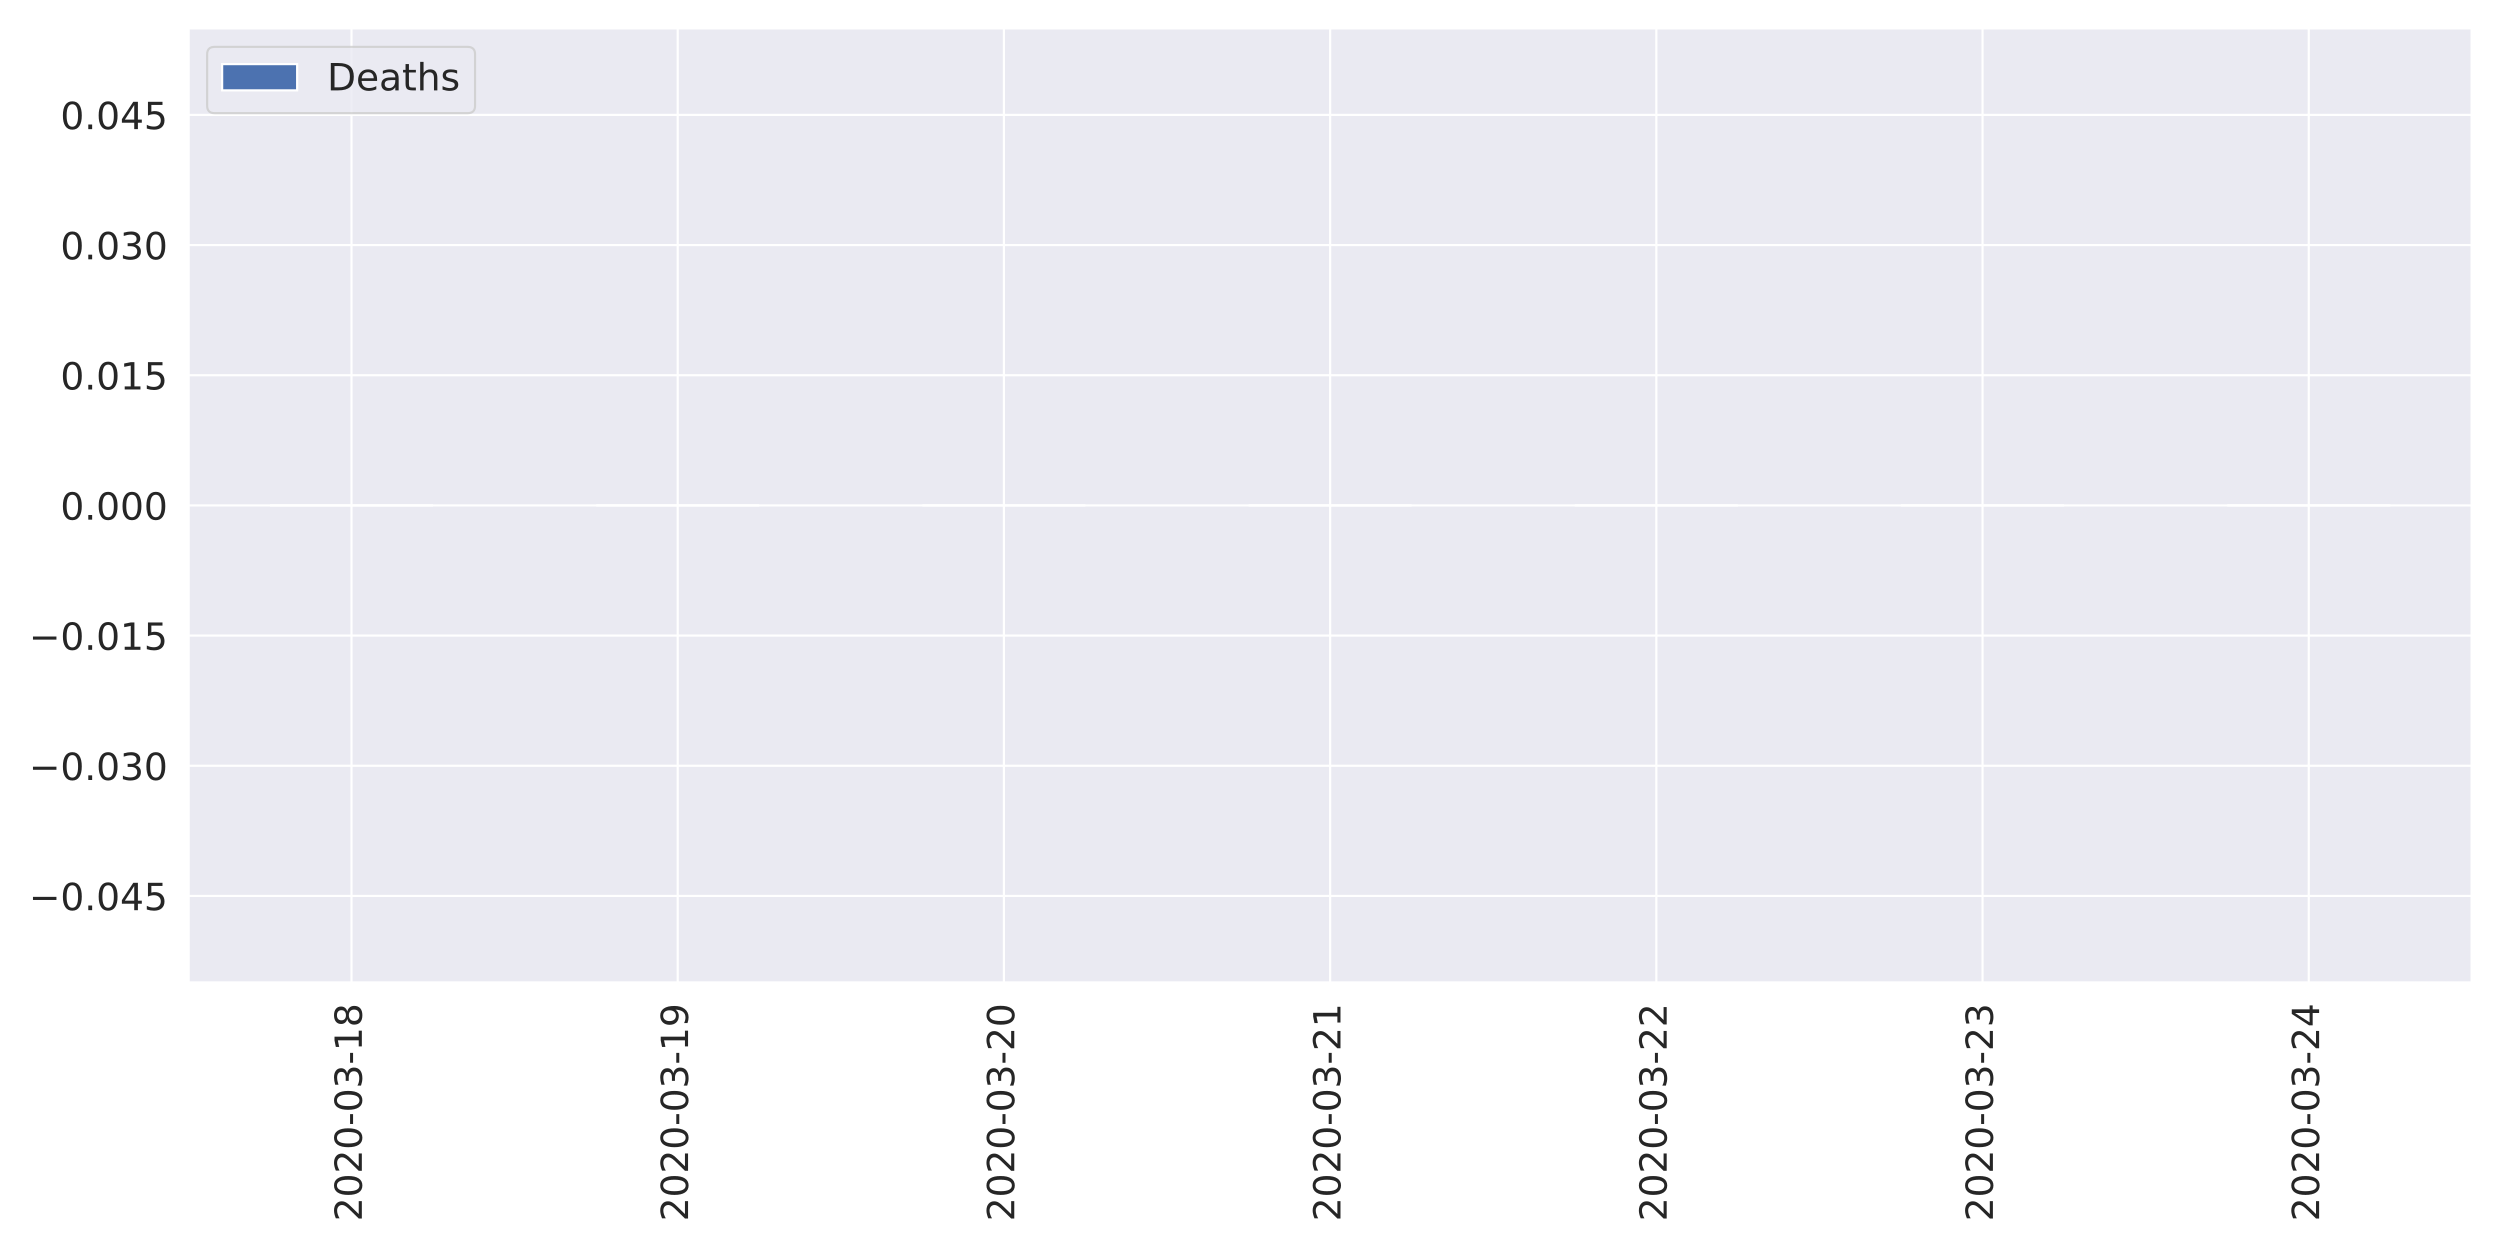
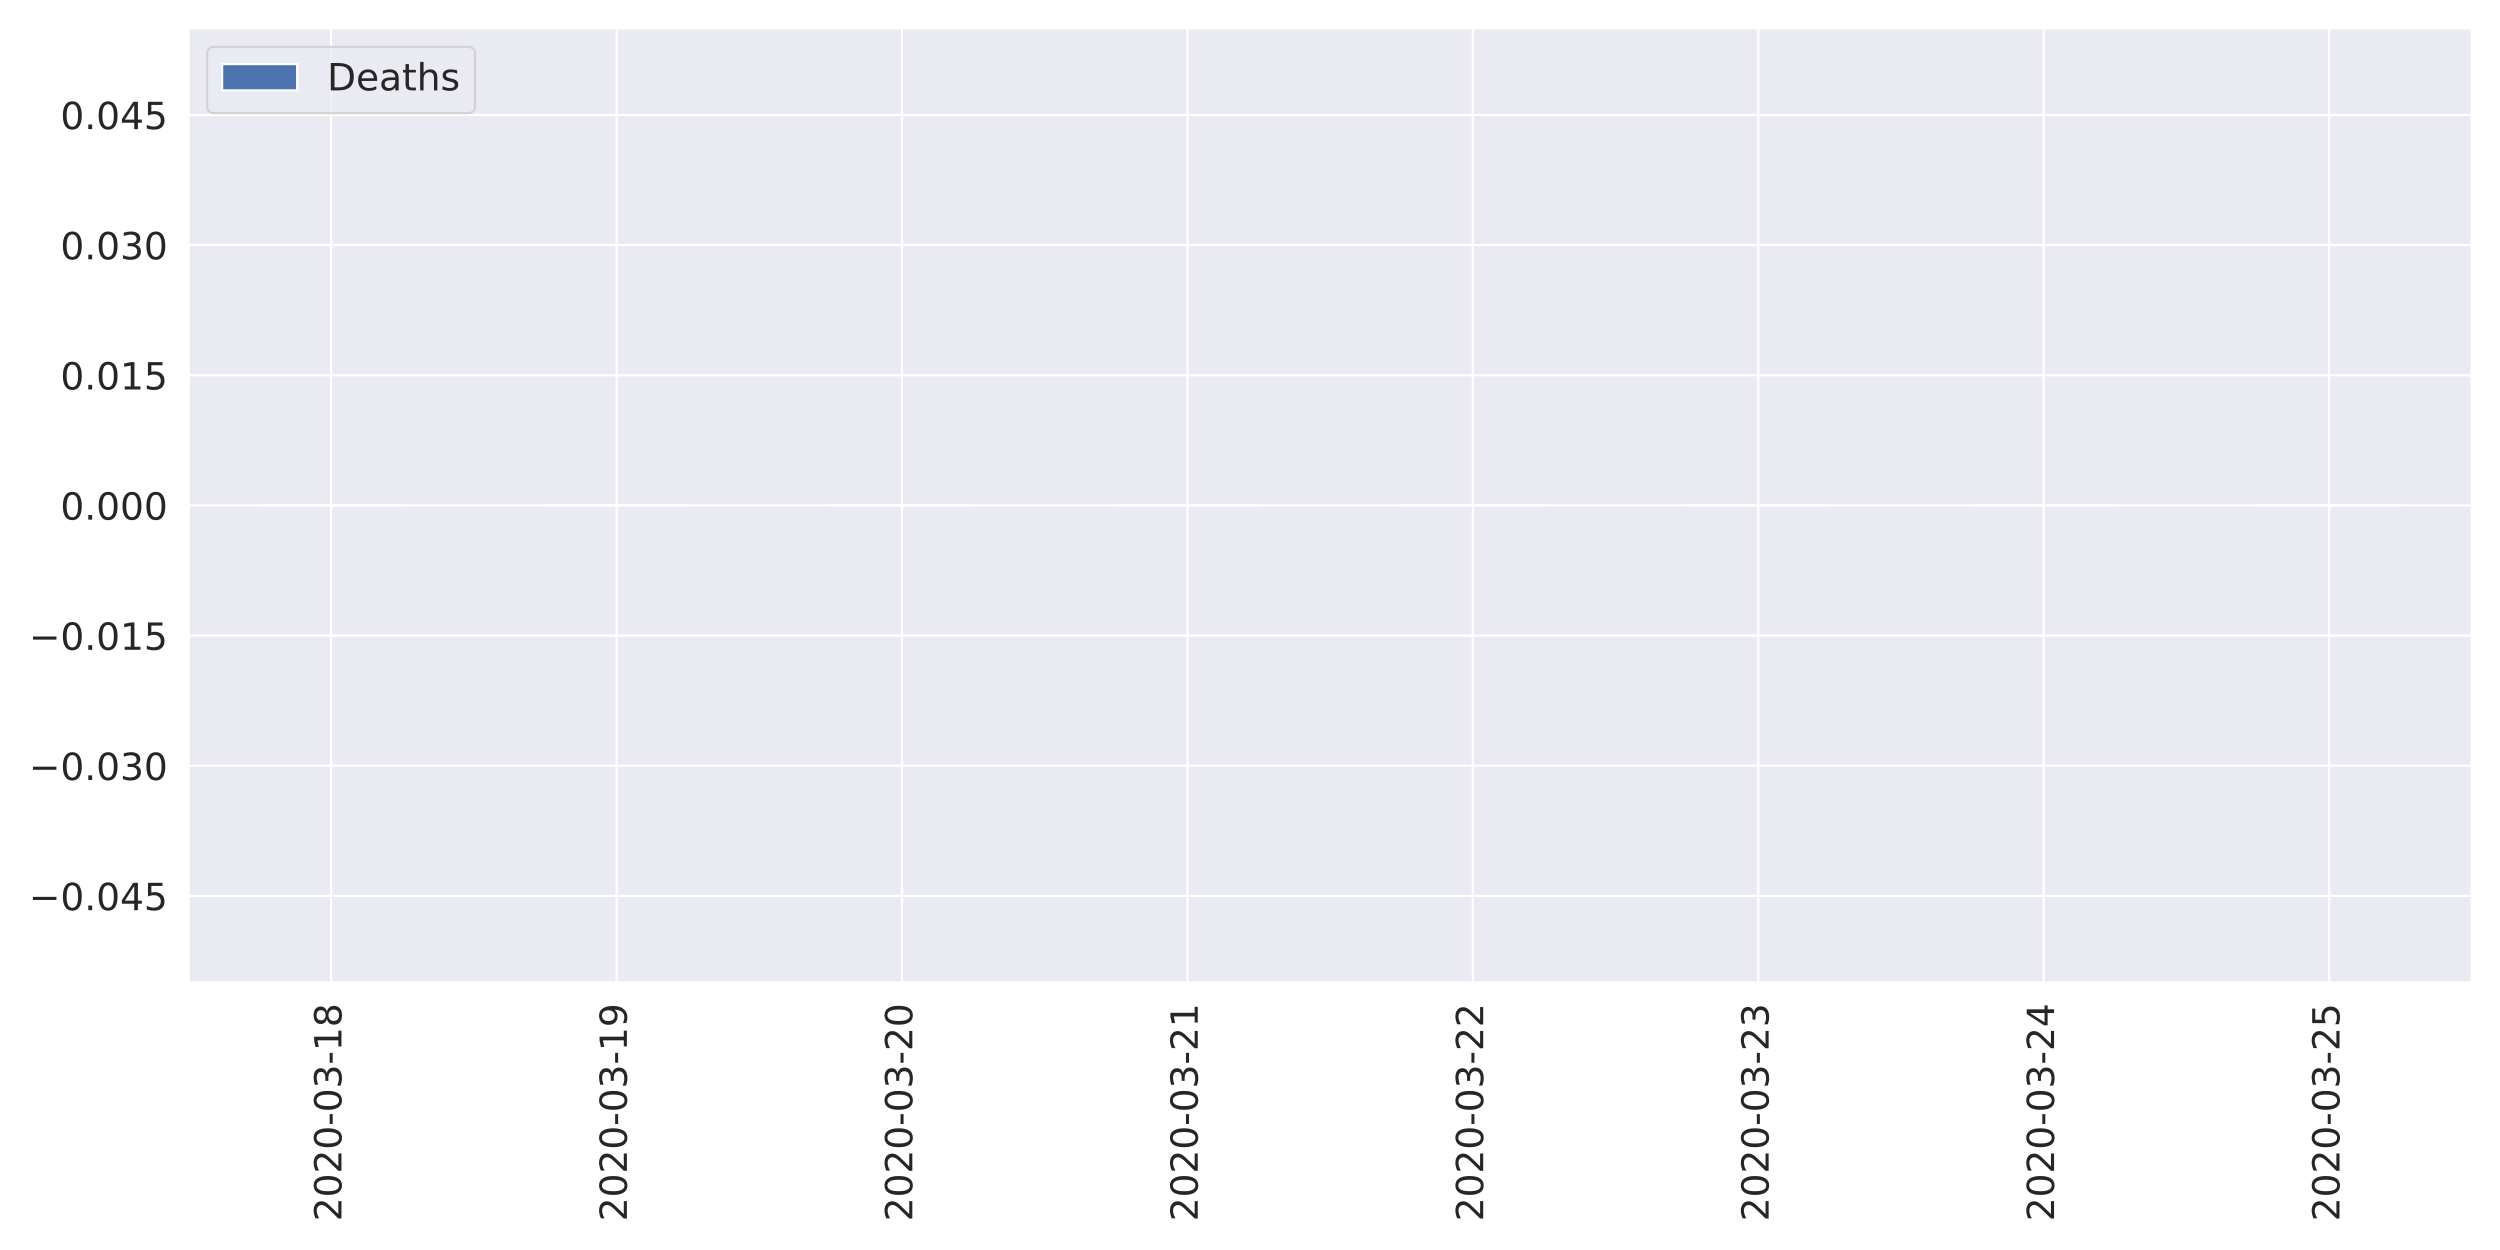
<svg xmlns="http://www.w3.org/2000/svg" xmlns:xlink="http://www.w3.org/1999/xlink" height="576pt" version="1.1" viewBox="0 0 1152 576" width="1152pt">
  <defs>
    <style type="text/css">
*{stroke-linecap:butt;stroke-linejoin:round;}
  </style>
  </defs>
  <g id="figure_1">
    <g id="patch_1">
      <path d="M 0 576  L 1152 576  L 1152 0  L 0 0  z " style="fill:#ffffff;" />
    </g>
    <g id="axes_1">
      <g id="patch_2">
        <path d="M 86.81 452.83  L 1139.04 452.83  L 1139.04 12.96  L 86.81 12.96  z " style="fill:#eaeaf2;" />
      </g>
      <g id="matplotlib.axis_1">
        <g id="xtick_1">
          <g id="line2d_1">
-             <path clip-path="url(#p9b937ec257)" d="M 161.969 452.83  L 161.969 12.96  " style="fill:none;stroke:#ffffff;stroke-linecap:round;" />
+             <path clip-path="url(#p9b937ec257)" d="M 152.574 452.83  L 152.574 12.96  " style="fill:none;stroke:#ffffff;stroke-linecap:round;" />
          </g>
          <g id="text_1">
            <defs>
              <path d="M 19.188 8.297  L 53.609 8.297  L 53.609 0  L 7.328 0  L 7.328 8.297  Q 12.938 14.109 22.625 23.891  Q 32.328 33.688 34.812 36.531  Q 39.547 41.844 41.422 45.531  Q 43.312 49.219 43.312 52.781  Q 43.312 58.594 39.234 62.25  Q 35.156 65.922 28.609 65.922  Q 23.969 65.922 18.812 64.312  Q 13.672 62.703 7.812 59.422  L 7.812 69.391  Q 13.766 71.781 18.938 73  Q 24.125 74.219 28.422 74.219  Q 39.75 74.219 46.484 68.547  Q 53.219 62.891 53.219 53.422  Q 53.219 48.922 51.531 44.891  Q 49.859 40.875 45.406 35.406  Q 44.188 33.984 37.641 27.219  Q 31.109 20.453 19.188 8.297  z " id="DejaVuSans-50" />
              <path d="M 31.781 66.406  Q 24.172 66.406 20.328 58.906  Q 16.5 51.422 16.5 36.375  Q 16.5 21.391 20.328 13.891  Q 24.172 6.391 31.781 6.391  Q 39.453 6.391 43.281 13.891  Q 47.125 21.391 47.125 36.375  Q 47.125 51.422 43.281 58.906  Q 39.453 66.406 31.781 66.406  z M 31.781 74.219  Q 44.047 74.219 50.516 64.516  Q 56.984 54.828 56.984 36.375  Q 56.984 17.969 50.516 8.266  Q 44.047 -1.422 31.781 -1.422  Q 19.531 -1.422 13.062 8.266  Q 6.594 17.969 6.594 36.375  Q 6.594 54.828 13.062 64.516  Q 19.531 74.219 31.781 74.219  z " id="DejaVuSans-48" />
              <path d="M 4.891 31.391  L 31.203 31.391  L 31.203 23.391  L 4.891 23.391  z " id="DejaVuSans-45" />
              <path d="M 40.578 39.312  Q 47.656 37.797 51.625 33  Q 55.609 28.219 55.609 21.188  Q 55.609 10.406 48.188 4.484  Q 40.766 -1.422 27.094 -1.422  Q 22.516 -1.422 17.656 -0.516  Q 12.797 0.391 7.625 2.203  L 7.625 11.719  Q 11.719 9.328 16.594 8.109  Q 21.484 6.891 26.812 6.891  Q 36.078 6.891 40.938 10.547  Q 45.797 14.203 45.797 21.188  Q 45.797 27.641 41.281 31.266  Q 36.766 34.906 28.719 34.906  L 20.219 34.906  L 20.219 43.016  L 29.109 43.016  Q 36.375 43.016 40.234 45.922  Q 44.094 48.828 44.094 54.297  Q 44.094 59.906 40.109 62.906  Q 36.141 65.922 28.719 65.922  Q 24.656 65.922 20.016 65.031  Q 15.375 64.156 9.812 62.312  L 9.812 71.094  Q 15.438 72.656 20.344 73.438  Q 25.25 74.219 29.594 74.219  Q 40.828 74.219 47.359 69.109  Q 53.906 64.016 53.906 55.328  Q 53.906 49.266 50.438 45.094  Q 46.969 40.922 40.578 39.312  z " id="DejaVuSans-51" />
              <path d="M 12.406 8.297  L 28.516 8.297  L 28.516 63.922  L 10.984 60.406  L 10.984 69.391  L 28.422 72.906  L 38.281 72.906  L 38.281 8.297  L 54.391 8.297  L 54.391 0  L 12.406 0  z " id="DejaVuSans-49" />
              <path d="M 31.781 34.625  Q 24.75 34.625 20.719 30.859  Q 16.703 27.094 16.703 20.516  Q 16.703 13.922 20.719 10.156  Q 24.75 6.391 31.781 6.391  Q 38.812 6.391 42.859 10.172  Q 46.922 13.969 46.922 20.516  Q 46.922 27.094 42.891 30.859  Q 38.875 34.625 31.781 34.625  z M 21.922 38.812  Q 15.578 40.375 12.031 44.719  Q 8.5 49.078 8.5 55.328  Q 8.5 64.062 14.719 69.141  Q 20.953 74.219 31.781 74.219  Q 42.672 74.219 48.875 69.141  Q 55.078 64.062 55.078 55.328  Q 55.078 49.078 51.531 44.719  Q 48 40.375 41.703 38.812  Q 48.828 37.156 52.797 32.312  Q 56.781 27.484 56.781 20.516  Q 56.781 9.906 50.312 4.234  Q 43.844 -1.422 31.781 -1.422  Q 19.734 -1.422 13.25 4.234  Q 6.781 9.906 6.781 20.516  Q 6.781 27.484 10.781 32.312  Q 14.797 37.156 21.922 38.812  z M 18.312 54.391  Q 18.312 48.734 21.844 45.562  Q 25.391 42.391 31.781 42.391  Q 38.141 42.391 41.719 45.562  Q 45.312 48.734 45.312 54.391  Q 45.312 60.062 41.719 63.234  Q 38.141 66.406 31.781 66.406  Q 25.391 66.406 21.844 63.234  Q 18.312 60.062 18.312 54.391  z " id="DejaVuSans-56" />
            </defs>
-             <g style="fill:#262626;" transform="translate(166.7375 562.7538)rotate(-90)scale(0.1728 -0.1728)">
+             <g style="fill:#262626;" transform="translate(157.3426 562.7538)rotate(-90)scale(0.1728 -0.1728)">
              <use xlink:href="#DejaVuSans-50" />
              <use x="63.623" xlink:href="#DejaVuSans-48" />
              <use x="127.246" xlink:href="#DejaVuSans-50" />
              <use x="190.869" xlink:href="#DejaVuSans-48" />
              <use x="254.492" xlink:href="#DejaVuSans-45" />
              <use x="290.576" xlink:href="#DejaVuSans-48" />
              <use x="354.199" xlink:href="#DejaVuSans-51" />
              <use x="417.822" xlink:href="#DejaVuSans-45" />
              <use x="453.906" xlink:href="#DejaVuSans-49" />
              <use x="517.529" xlink:href="#DejaVuSans-56" />
            </g>
          </g>
        </g>
        <g id="xtick_2">
          <g id="line2d_2">
-             <path clip-path="url(#p9b937ec257)" d="M 312.288 452.83  L 312.288 12.96  " style="fill:none;stroke:#ffffff;stroke-linecap:round;" />
+             <path clip-path="url(#p9b937ec257)" d="M 284.103 452.83  L 284.103 12.96  " style="fill:none;stroke:#ffffff;stroke-linecap:round;" />
          </g>
          <g id="text_2">
            <defs>
              <path d="M 10.984 1.516  L 10.984 10.5  Q 14.703 8.734 18.5 7.812  Q 22.312 6.891 25.984 6.891  Q 35.75 6.891 40.891 13.453  Q 46.047 20.016 46.781 33.406  Q 43.953 29.203 39.594 26.953  Q 35.25 24.703 29.984 24.703  Q 19.047 24.703 12.672 31.312  Q 6.297 37.938 6.297 49.422  Q 6.297 60.641 12.938 67.422  Q 19.578 74.219 30.609 74.219  Q 43.266 74.219 49.922 64.516  Q 56.594 54.828 56.594 36.375  Q 56.594 19.141 48.406 8.859  Q 40.234 -1.422 26.422 -1.422  Q 22.703 -1.422 18.891 -0.688  Q 15.094 0.047 10.984 1.516  z M 30.609 32.422  Q 37.25 32.422 41.125 36.953  Q 45.016 41.5 45.016 49.422  Q 45.016 57.281 41.125 61.844  Q 37.25 66.406 30.609 66.406  Q 23.969 66.406 20.094 61.844  Q 16.219 57.281 16.219 49.422  Q 16.219 41.5 20.094 36.953  Q 23.969 32.422 30.609 32.422  z " id="DejaVuSans-57" />
            </defs>
-             <g style="fill:#262626;" transform="translate(317.0561 562.7538)rotate(-90)scale(0.1728 -0.1728)">
+             <g style="fill:#262626;" transform="translate(288.8713 562.7538)rotate(-90)scale(0.1728 -0.1728)">
              <use xlink:href="#DejaVuSans-50" />
              <use x="63.623" xlink:href="#DejaVuSans-48" />
              <use x="127.246" xlink:href="#DejaVuSans-50" />
              <use x="190.869" xlink:href="#DejaVuSans-48" />
              <use x="254.492" xlink:href="#DejaVuSans-45" />
              <use x="290.576" xlink:href="#DejaVuSans-48" />
              <use x="354.199" xlink:href="#DejaVuSans-51" />
              <use x="417.822" xlink:href="#DejaVuSans-45" />
              <use x="453.906" xlink:href="#DejaVuSans-49" />
              <use x="517.529" xlink:href="#DejaVuSans-57" />
            </g>
          </g>
        </g>
        <g id="xtick_3">
          <g id="line2d_3">
-             <path clip-path="url(#p9b937ec257)" d="M 462.606 452.83  L 462.606 12.96  " style="fill:none;stroke:#ffffff;stroke-linecap:round;" />
+             <path clip-path="url(#p9b937ec257)" d="M 415.632 452.83  L 415.632 12.96  " style="fill:none;stroke:#ffffff;stroke-linecap:round;" />
          </g>
          <g id="text_3">
-             <g style="fill:#262626;" transform="translate(467.3746 562.7538)rotate(-90)scale(0.1728 -0.1728)">
+             <g style="fill:#262626;" transform="translate(420.4001 562.7538)rotate(-90)scale(0.1728 -0.1728)">
              <use xlink:href="#DejaVuSans-50" />
              <use x="63.623" xlink:href="#DejaVuSans-48" />
              <use x="127.246" xlink:href="#DejaVuSans-50" />
              <use x="190.869" xlink:href="#DejaVuSans-48" />
              <use x="254.492" xlink:href="#DejaVuSans-45" />
              <use x="290.576" xlink:href="#DejaVuSans-48" />
              <use x="354.199" xlink:href="#DejaVuSans-51" />
              <use x="417.822" xlink:href="#DejaVuSans-45" />
              <use x="453.906" xlink:href="#DejaVuSans-50" />
              <use x="517.529" xlink:href="#DejaVuSans-48" />
            </g>
          </g>
        </g>
        <g id="xtick_4">
          <g id="line2d_4">
-             <path clip-path="url(#p9b937ec257)" d="M 612.925 452.83  L 612.925 12.96  " style="fill:none;stroke:#ffffff;stroke-linecap:round;" />
+             <path clip-path="url(#p9b937ec257)" d="M 547.161 452.83  L 547.161 12.96  " style="fill:none;stroke:#ffffff;stroke-linecap:round;" />
          </g>
          <g id="text_4">
-             <g style="fill:#262626;" transform="translate(617.6932 562.7538)rotate(-90)scale(0.1728 -0.1728)">
+             <g style="fill:#262626;" transform="translate(551.9288 562.7538)rotate(-90)scale(0.1728 -0.1728)">
              <use xlink:href="#DejaVuSans-50" />
              <use x="63.623" xlink:href="#DejaVuSans-48" />
              <use x="127.246" xlink:href="#DejaVuSans-50" />
              <use x="190.869" xlink:href="#DejaVuSans-48" />
              <use x="254.492" xlink:href="#DejaVuSans-45" />
              <use x="290.576" xlink:href="#DejaVuSans-48" />
              <use x="354.199" xlink:href="#DejaVuSans-51" />
              <use x="417.822" xlink:href="#DejaVuSans-45" />
              <use x="453.906" xlink:href="#DejaVuSans-50" />
              <use x="517.529" xlink:href="#DejaVuSans-49" />
            </g>
          </g>
        </g>
        <g id="xtick_5">
          <g id="line2d_5">
-             <path clip-path="url(#p9b937ec257)" d="M 763.244 452.83  L 763.244 12.96  " style="fill:none;stroke:#ffffff;stroke-linecap:round;" />
+             <path clip-path="url(#p9b937ec257)" d="M 678.689 452.83  L 678.689 12.96  " style="fill:none;stroke:#ffffff;stroke-linecap:round;" />
          </g>
          <g id="text_5">
-             <g style="fill:#262626;" transform="translate(768.0118 562.7538)rotate(-90)scale(0.1728 -0.1728)">
+             <g style="fill:#262626;" transform="translate(683.4576 562.7538)rotate(-90)scale(0.1728 -0.1728)">
              <use xlink:href="#DejaVuSans-50" />
              <use x="63.623" xlink:href="#DejaVuSans-48" />
              <use x="127.246" xlink:href="#DejaVuSans-50" />
              <use x="190.869" xlink:href="#DejaVuSans-48" />
              <use x="254.492" xlink:href="#DejaVuSans-45" />
              <use x="290.576" xlink:href="#DejaVuSans-48" />
              <use x="354.199" xlink:href="#DejaVuSans-51" />
              <use x="417.822" xlink:href="#DejaVuSans-45" />
              <use x="453.906" xlink:href="#DejaVuSans-50" />
              <use x="517.529" xlink:href="#DejaVuSans-50" />
            </g>
          </g>
        </g>
        <g id="xtick_6">
          <g id="line2d_6">
-             <path clip-path="url(#p9b937ec257)" d="M 913.562 452.83  L 913.562 12.96  " style="fill:none;stroke:#ffffff;stroke-linecap:round;" />
+             <path clip-path="url(#p9b937ec257)" d="M 810.218 452.83  L 810.218 12.96  " style="fill:none;stroke:#ffffff;stroke-linecap:round;" />
          </g>
          <g id="text_6">
-             <g style="fill:#262626;" transform="translate(918.3303 562.7538)rotate(-90)scale(0.1728 -0.1728)">
+             <g style="fill:#262626;" transform="translate(814.9863 562.7538)rotate(-90)scale(0.1728 -0.1728)">
              <use xlink:href="#DejaVuSans-50" />
              <use x="63.623" xlink:href="#DejaVuSans-48" />
              <use x="127.246" xlink:href="#DejaVuSans-50" />
              <use x="190.869" xlink:href="#DejaVuSans-48" />
              <use x="254.492" xlink:href="#DejaVuSans-45" />
              <use x="290.576" xlink:href="#DejaVuSans-48" />
              <use x="354.199" xlink:href="#DejaVuSans-51" />
              <use x="417.822" xlink:href="#DejaVuSans-45" />
              <use x="453.906" xlink:href="#DejaVuSans-50" />
              <use x="517.529" xlink:href="#DejaVuSans-51" />
            </g>
          </g>
        </g>
        <g id="xtick_7">
          <g id="line2d_7">
-             <path clip-path="url(#p9b937ec257)" d="M 1063.881 452.83  L 1063.881 12.96  " style="fill:none;stroke:#ffffff;stroke-linecap:round;" />
+             <path clip-path="url(#p9b937ec257)" d="M 941.747 452.83  L 941.747 12.96  " style="fill:none;stroke:#ffffff;stroke-linecap:round;" />
          </g>
          <g id="text_7">
            <defs>
              <path d="M 37.797 64.312  L 12.891 25.391  L 37.797 25.391  z M 35.203 72.906  L 47.609 72.906  L 47.609 25.391  L 58.016 25.391  L 58.016 17.188  L 47.609 17.188  L 47.609 0  L 37.797 0  L 37.797 17.188  L 4.891 17.188  L 4.891 26.703  z " id="DejaVuSans-52" />
            </defs>
-             <g style="fill:#262626;" transform="translate(1068.649 562.7538)rotate(-90)scale(0.1728 -0.1728)">
+             <g style="fill:#262626;" transform="translate(946.5151 562.7538)rotate(-90)scale(0.1728 -0.1728)">
              <use xlink:href="#DejaVuSans-50" />
              <use x="63.623" xlink:href="#DejaVuSans-48" />
              <use x="127.246" xlink:href="#DejaVuSans-50" />
              <use x="190.869" xlink:href="#DejaVuSans-48" />
              <use x="254.492" xlink:href="#DejaVuSans-45" />
              <use x="290.576" xlink:href="#DejaVuSans-48" />
              <use x="354.199" xlink:href="#DejaVuSans-51" />
              <use x="417.822" xlink:href="#DejaVuSans-45" />
              <use x="453.906" xlink:href="#DejaVuSans-50" />
              <use x="517.529" xlink:href="#DejaVuSans-52" />
+             </g>
+           </g>
+         </g>
+         <g id="xtick_8">
+           <g id="line2d_8">
+             <path clip-path="url(#p9b937ec257)" d="M 1073.276 452.83  L 1073.276 12.96  " style="fill:none;stroke:#ffffff;stroke-linecap:round;" />
+           </g>
+           <g id="text_8">
+             <defs>
+               <path d="M 10.797 72.906  L 49.516 72.906  L 49.516 64.594  L 19.828 64.594  L 19.828 46.734  Q 21.969 47.469 24.109 47.828  Q 26.266 48.188 28.422 48.188  Q 40.625 48.188 47.75 41.5  Q 54.891 34.812 54.891 23.391  Q 54.891 11.625 47.562 5.094  Q 40.234 -1.422 26.906 -1.422  Q 22.312 -1.422 17.547 -0.641  Q 12.797 0.141 7.719 1.703  L 7.719 11.625  Q 12.109 9.234 16.797 8.062  Q 21.484 6.891 26.703 6.891  Q 35.156 6.891 40.078 11.328  Q 45.016 15.766 45.016 23.391  Q 45.016 31 40.078 35.438  Q 35.156 39.891 26.703 39.891  Q 22.75 39.891 18.812 39.016  Q 14.891 38.141 10.797 36.281  z " id="DejaVuSans-53" />
+             </defs>
+             <g style="fill:#262626;" transform="translate(1078.044 562.7538)rotate(-90)scale(0.1728 -0.1728)">
+               <use xlink:href="#DejaVuSans-50" />
+               <use x="63.623" xlink:href="#DejaVuSans-48" />
+               <use x="127.246" xlink:href="#DejaVuSans-50" />
+               <use x="190.869" xlink:href="#DejaVuSans-48" />
+               <use x="254.492" xlink:href="#DejaVuSans-45" />
+               <use x="290.576" xlink:href="#DejaVuSans-48" />
+               <use x="354.199" xlink:href="#DejaVuSans-51" />
+               <use x="417.822" xlink:href="#DejaVuSans-45" />
+               <use x="453.906" xlink:href="#DejaVuSans-50" />
+               <use x="517.529" xlink:href="#DejaVuSans-53" />
            </g>
          </g>
        </g>
      </g>
      <g id="matplotlib.axis_2">
        <g id="ytick_1">
-           <g id="line2d_8">
+           <g id="line2d_9">
            <path clip-path="url(#p9b937ec257)" d="M 86.81 412.842  L 1139.04 412.842  " style="fill:none;stroke:#ffffff;stroke-linecap:round;" />
          </g>
-           <g id="text_8">
+           <g id="text_9">
            <defs>
              <path d="M 10.594 35.5  L 73.188 35.5  L 73.188 27.203  L 10.594 27.203  z " id="DejaVuSans-8722" />
              <path d="M 10.688 12.406  L 21 12.406  L 21 0  L 10.688 0  z " id="DejaVuSans-46" />
-               <path d="M 10.797 72.906  L 49.516 72.906  L 49.516 64.594  L 19.828 64.594  L 19.828 46.734  Q 21.969 47.469 24.109 47.828  Q 26.266 48.188 28.422 48.188  Q 40.625 48.188 47.75 41.5  Q 54.891 34.812 54.891 23.391  Q 54.891 11.625 47.562 5.094  Q 40.234 -1.422 26.906 -1.422  Q 22.312 -1.422 17.547 -0.641  Q 12.797 0.141 7.719 1.703  L 7.719 11.625  Q 12.109 9.234 16.797 8.062  Q 21.484 6.891 26.703 6.891  Q 35.156 6.891 40.078 11.328  Q 45.016 15.766 45.016 23.391  Q 45.016 31 40.078 35.438  Q 35.156 39.891 26.703 39.891  Q 22.75 39.891 18.812 39.016  Q 14.891 38.141 10.797 36.281  z " id="DejaVuSans-53" />
            </defs>
            <g style="fill:#262626;" transform="translate(13.3605 419.4069)scale(0.1728 -0.1728)">
              <use xlink:href="#DejaVuSans-8722" />
              <use x="83.789" xlink:href="#DejaVuSans-48" />
              <use x="147.412" xlink:href="#DejaVuSans-46" />
              <use x="179.199" xlink:href="#DejaVuSans-48" />
              <use x="242.822" xlink:href="#DejaVuSans-52" />
              <use x="306.445" xlink:href="#DejaVuSans-53" />
            </g>
          </g>
        </g>
        <g id="ytick_2">
-           <g id="line2d_9">
+           <g id="line2d_10">
            <path clip-path="url(#p9b937ec257)" d="M 86.81 352.86  L 1139.04 352.86  " style="fill:none;stroke:#ffffff;stroke-linecap:round;" />
          </g>
-           <g id="text_9">
+           <g id="text_10">
            <g style="fill:#262626;" transform="translate(13.3605 359.4246)scale(0.1728 -0.1728)">
              <use xlink:href="#DejaVuSans-8722" />
              <use x="83.789" xlink:href="#DejaVuSans-48" />
              <use x="147.412" xlink:href="#DejaVuSans-46" />
              <use x="179.199" xlink:href="#DejaVuSans-48" />
              <use x="242.822" xlink:href="#DejaVuSans-51" />
              <use x="306.445" xlink:href="#DejaVuSans-48" />
            </g>
          </g>
        </g>
        <g id="ytick_3">
-           <g id="line2d_10">
+           <g id="line2d_11">
            <path clip-path="url(#p9b937ec257)" d="M 86.81 292.877  L 1139.04 292.877  " style="fill:none;stroke:#ffffff;stroke-linecap:round;" />
          </g>
-           <g id="text_10">
+           <g id="text_11">
            <g style="fill:#262626;" transform="translate(13.3605 299.4423)scale(0.1728 -0.1728)">
              <use xlink:href="#DejaVuSans-8722" />
              <use x="83.789" xlink:href="#DejaVuSans-48" />
              <use x="147.412" xlink:href="#DejaVuSans-46" />
              <use x="179.199" xlink:href="#DejaVuSans-48" />
              <use x="242.822" xlink:href="#DejaVuSans-49" />
              <use x="306.445" xlink:href="#DejaVuSans-53" />
            </g>
          </g>
        </g>
        <g id="ytick_4">
-           <g id="line2d_11">
+           <g id="line2d_12">
            <path clip-path="url(#p9b937ec257)" d="M 86.81 232.895  L 1139.04 232.895  " style="fill:none;stroke:#ffffff;stroke-linecap:round;" />
          </g>
-           <g id="text_11">
+           <g id="text_12">
            <g style="fill:#262626;" transform="translate(27.8406 239.46)scale(0.1728 -0.1728)">
              <use xlink:href="#DejaVuSans-48" />
              <use x="63.623" xlink:href="#DejaVuSans-46" />
              <use x="95.41" xlink:href="#DejaVuSans-48" />
              <use x="159.033" xlink:href="#DejaVuSans-48" />
              <use x="222.656" xlink:href="#DejaVuSans-48" />
            </g>
          </g>
        </g>
        <g id="ytick_5">
-           <g id="line2d_12">
+           <g id="line2d_13">
            <path clip-path="url(#p9b937ec257)" d="M 86.81 172.913  L 1139.04 172.913  " style="fill:none;stroke:#ffffff;stroke-linecap:round;" />
          </g>
-           <g id="text_12">
+           <g id="text_13">
            <g style="fill:#262626;" transform="translate(27.8406 179.4778)scale(0.1728 -0.1728)">
              <use xlink:href="#DejaVuSans-48" />
              <use x="63.623" xlink:href="#DejaVuSans-46" />
              <use x="95.41" xlink:href="#DejaVuSans-48" />
              <use x="159.033" xlink:href="#DejaVuSans-49" />
              <use x="222.656" xlink:href="#DejaVuSans-53" />
            </g>
          </g>
        </g>
        <g id="ytick_6">
-           <g id="line2d_13">
+           <g id="line2d_14">
            <path clip-path="url(#p9b937ec257)" d="M 86.81 112.93  L 1139.04 112.93  " style="fill:none;stroke:#ffffff;stroke-linecap:round;" />
          </g>
-           <g id="text_13">
+           <g id="text_14">
            <g style="fill:#262626;" transform="translate(27.8406 119.4955)scale(0.1728 -0.1728)">
              <use xlink:href="#DejaVuSans-48" />
              <use x="63.623" xlink:href="#DejaVuSans-46" />
              <use x="95.41" xlink:href="#DejaVuSans-48" />
              <use x="159.033" xlink:href="#DejaVuSans-51" />
              <use x="222.656" xlink:href="#DejaVuSans-48" />
            </g>
          </g>
        </g>
        <g id="ytick_7">
-           <g id="line2d_14">
+           <g id="line2d_15">
            <path clip-path="url(#p9b937ec257)" d="M 86.81 52.948  L 1139.04 52.948  " style="fill:none;stroke:#ffffff;stroke-linecap:round;" />
          </g>
-           <g id="text_14">
+           <g id="text_15">
            <g style="fill:#262626;" transform="translate(27.8406 59.51323)scale(0.1728 -0.1728)">
              <use xlink:href="#DejaVuSans-48" />
              <use x="63.623" xlink:href="#DejaVuSans-46" />
              <use x="95.41" xlink:href="#DejaVuSans-48" />
              <use x="159.033" xlink:href="#DejaVuSans-52" />
              <use x="222.656" xlink:href="#DejaVuSans-53" />
            </g>
          </g>
        </g>
      </g>
      <g id="patch_3">
-         <path clip-path="url(#p9b937ec257)" d="M 124.39 232.895  L 199.549 232.895  L 199.549 232.895  L 124.39 232.895  z " style="fill:#4c72b0;stroke:#ffffff;stroke-linejoin:miter;" />
+         <path clip-path="url(#p9b937ec257)" d="M 119.692 232.895  L 185.457 232.895  L 185.457 232.895  L 119.692 232.895  z " style="fill:#4c72b0;stroke:#ffffff;stroke-linejoin:miter;" />
      </g>
      <g id="patch_4">
-         <path clip-path="url(#p9b937ec257)" d="M 274.708 232.895  L 349.868 232.895  L 349.868 232.895  L 274.708 232.895  z " style="fill:#4c72b0;stroke:#ffffff;stroke-linejoin:miter;" />
+         <path clip-path="url(#p9b937ec257)" d="M 251.221 232.895  L 316.985 232.895  L 316.985 232.895  L 251.221 232.895  z " style="fill:#4c72b0;stroke:#ffffff;stroke-linejoin:miter;" />
      </g>
      <g id="patch_5">
-         <path clip-path="url(#p9b937ec257)" d="M 425.027 232.895  L 500.186 232.895  L 500.186 232.895  L 425.027 232.895  z " style="fill:#4c72b0;stroke:#ffffff;stroke-linejoin:miter;" />
+         <path clip-path="url(#p9b937ec257)" d="M 382.75 232.895  L 448.514 232.895  L 448.514 232.895  L 382.75 232.895  z " style="fill:#4c72b0;stroke:#ffffff;stroke-linejoin:miter;" />
      </g>
      <g id="patch_6">
-         <path clip-path="url(#p9b937ec257)" d="M 575.345 232.895  L 650.505 232.895  L 650.505 232.895  L 575.345 232.895  z " style="fill:#4c72b0;stroke:#ffffff;stroke-linejoin:miter;" />
+         <path clip-path="url(#p9b937ec257)" d="M 514.278 232.895  L 580.043 232.895  L 580.043 232.895  L 514.278 232.895  z " style="fill:#4c72b0;stroke:#ffffff;stroke-linejoin:miter;" />
      </g>
      <g id="patch_7">
-         <path clip-path="url(#p9b937ec257)" d="M 725.664 232.895  L 800.823 232.895  L 800.823 232.895  L 725.664 232.895  z " style="fill:#4c72b0;stroke:#ffffff;stroke-linejoin:miter;" />
+         <path clip-path="url(#p9b937ec257)" d="M 645.807 232.895  L 711.572 232.895  L 711.572 232.895  L 645.807 232.895  z " style="fill:#4c72b0;stroke:#ffffff;stroke-linejoin:miter;" />
      </g>
      <g id="patch_8">
-         <path clip-path="url(#p9b937ec257)" d="M 875.982 232.895  L 951.142 232.895  L 951.142 232.895  L 875.982 232.895  z " style="fill:#4c72b0;stroke:#ffffff;stroke-linejoin:miter;" />
+         <path clip-path="url(#p9b937ec257)" d="M 777.336 232.895  L 843.1 232.895  L 843.1 232.895  L 777.336 232.895  z " style="fill:#4c72b0;stroke:#ffffff;stroke-linejoin:miter;" />
      </g>
      <g id="patch_9">
-         <path clip-path="url(#p9b937ec257)" d="M 1026.301 232.895  L 1101.46 232.895  L 1101.46 232.895  L 1026.301 232.895  z " style="fill:#4c72b0;stroke:#ffffff;stroke-linejoin:miter;" />
+         <path clip-path="url(#p9b937ec257)" d="M 908.865 232.895  L 974.629 232.895  L 974.629 232.895  L 908.865 232.895  z " style="fill:#4c72b0;stroke:#ffffff;stroke-linejoin:miter;" />
      </g>
      <g id="patch_10">
+         <path clip-path="url(#p9b937ec257)" d="M 1040.393 232.895  L 1106.158 232.895  L 1106.158 232.895  L 1040.393 232.895  z " style="fill:#4c72b0;stroke:#ffffff;stroke-linejoin:miter;" />
+       </g>
+       <g id="patch_11">
        <path d="M 86.81 452.83  L 86.81 12.96  " style="fill:none;stroke:#ffffff;stroke-linecap:square;stroke-linejoin:miter;stroke-width:1.25;" />
      </g>
-       <g id="patch_11">
+       <g id="patch_12">
        <path d="M 1139.04 452.83  L 1139.04 12.96  " style="fill:none;stroke:#ffffff;stroke-linecap:square;stroke-linejoin:miter;stroke-width:1.25;" />
      </g>
-       <g id="patch_12">
+       <g id="patch_13">
        <path d="M 86.81 452.83  L 1139.04 452.83  " style="fill:none;stroke:#ffffff;stroke-linecap:square;stroke-linejoin:miter;stroke-width:1.25;" />
      </g>
-       <g id="patch_13">
+       <g id="patch_14">
        <path d="M 86.81 12.96  L 1139.04 12.96  " style="fill:none;stroke:#ffffff;stroke-linecap:square;stroke-linejoin:miter;stroke-width:1.25;" />
      </g>
      <g id="legend_1">
-         <g id="patch_14">
+         <g id="patch_15">
          <path d="M 98.906 52.148  L 215.457 52.148  Q 218.913 52.148 218.913 48.692  L 218.913 25.056  Q 218.913 21.6 215.457 21.6  L 98.906 21.6  Q 95.45 21.6 95.45 25.056  L 95.45 48.692  Q 95.45 52.148 98.906 52.148  z " style="fill:#eaeaf2;opacity:0.8;stroke:#cccccc;stroke-linejoin:miter;" />
        </g>
-         <g id="patch_15">
+         <g id="patch_16">
          <path d="M 102.362 41.642  L 136.922 41.642  L 136.922 29.546  L 102.362 29.546  z " style="fill:#4c72b0;stroke:#ffffff;stroke-linejoin:miter;" />
        </g>
-         <g id="text_15">
+         <g id="text_16">
          <defs>
            <path d="M 19.672 64.797  L 19.672 8.109  L 31.594 8.109  Q 46.688 8.109 53.688 14.938  Q 60.688 21.781 60.688 36.531  Q 60.688 51.172 53.688 57.984  Q 46.688 64.797 31.594 64.797  z M 9.812 72.906  L 30.078 72.906  Q 51.266 72.906 61.172 64.094  Q 71.094 55.281 71.094 36.531  Q 71.094 17.672 61.125 8.828  Q 51.172 0 30.078 0  L 9.812 0  z " id="DejaVuSans-68" />
            <path d="M 56.203 29.594  L 56.203 25.203  L 14.891 25.203  Q 15.484 15.922 20.484 11.062  Q 25.484 6.203 34.422 6.203  Q 39.594 6.203 44.453 7.469  Q 49.312 8.734 54.109 11.281  L 54.109 2.781  Q 49.266 0.734 44.188 -0.344  Q 39.109 -1.422 33.891 -1.422  Q 20.797 -1.422 13.156 6.188  Q 5.516 13.812 5.516 26.812  Q 5.516 40.234 12.766 48.109  Q 20.016 56 32.328 56  Q 43.359 56 49.781 48.891  Q 56.203 41.797 56.203 29.594  z M 47.219 32.234  Q 47.125 39.594 43.094 43.984  Q 39.062 48.391 32.422 48.391  Q 24.906 48.391 20.391 44.141  Q 15.875 39.891 15.188 32.172  z " id="DejaVuSans-101" />
            <path d="M 34.281 27.484  Q 23.391 27.484 19.188 25  Q 14.984 22.516 14.984 16.5  Q 14.984 11.719 18.141 8.906  Q 21.297 6.109 26.703 6.109  Q 34.188 6.109 38.703 11.406  Q 43.219 16.703 43.219 25.484  L 43.219 27.484  z M 52.203 31.203  L 52.203 0  L 43.219 0  L 43.219 8.297  Q 40.141 3.328 35.547 0.953  Q 30.953 -1.422 24.312 -1.422  Q 15.922 -1.422 10.953 3.297  Q 6 8.016 6 15.922  Q 6 25.141 12.172 29.828  Q 18.359 34.516 30.609 34.516  L 43.219 34.516  L 43.219 35.406  Q 43.219 41.609 39.141 45  Q 35.062 48.391 27.688 48.391  Q 23 48.391 18.547 47.266  Q 14.109 46.141 10.016 43.891  L 10.016 52.203  Q 14.938 54.109 19.578 55.047  Q 24.219 56 28.609 56  Q 40.484 56 46.344 49.844  Q 52.203 43.703 52.203 31.203  z " id="DejaVuSans-97" />
            <path d="M 18.312 70.219  L 18.312 54.688  L 36.812 54.688  L 36.812 47.703  L 18.312 47.703  L 18.312 18.016  Q 18.312 11.328 20.141 9.422  Q 21.969 7.516 27.594 7.516  L 36.812 7.516  L 36.812 0  L 27.594 0  Q 17.188 0 13.234 3.875  Q 9.281 7.766 9.281 18.016  L 9.281 47.703  L 2.688 47.703  L 2.688 54.688  L 9.281 54.688  L 9.281 70.219  z " id="DejaVuSans-116" />
            <path d="M 54.891 33.016  L 54.891 0  L 45.906 0  L 45.906 32.719  Q 45.906 40.484 42.875 44.328  Q 39.844 48.188 33.797 48.188  Q 26.516 48.188 22.312 43.547  Q 18.109 38.922 18.109 30.906  L 18.109 0  L 9.078 0  L 9.078 75.984  L 18.109 75.984  L 18.109 46.188  Q 21.344 51.125 25.703 53.562  Q 30.078 56 35.797 56  Q 45.219 56 50.047 50.172  Q 54.891 44.344 54.891 33.016  z " id="DejaVuSans-104" />
            <path d="M 44.281 53.078  L 44.281 44.578  Q 40.484 46.531 36.375 47.5  Q 32.281 48.484 27.875 48.484  Q 21.188 48.484 17.844 46.438  Q 14.5 44.391 14.5 40.281  Q 14.5 37.156 16.891 35.375  Q 19.281 33.594 26.516 31.984  L 29.594 31.297  Q 39.156 29.25 43.188 25.516  Q 47.219 21.781 47.219 15.094  Q 47.219 7.469 41.188 3.016  Q 35.156 -1.422 24.609 -1.422  Q 20.219 -1.422 15.453 -0.562  Q 10.688 0.297 5.422 2  L 5.422 11.281  Q 10.406 8.688 15.234 7.391  Q 20.062 6.109 24.812 6.109  Q 31.156 6.109 34.562 8.281  Q 37.984 10.453 37.984 14.406  Q 37.984 18.062 35.516 20.016  Q 33.062 21.969 24.703 23.781  L 21.578 24.516  Q 13.234 26.266 9.516 29.906  Q 5.812 33.547 5.812 39.891  Q 5.812 47.609 11.281 51.797  Q 16.75 56 26.812 56  Q 31.781 56 36.172 55.266  Q 40.578 54.547 44.281 53.078  z " id="DejaVuSans-115" />
          </defs>
          <g style="fill:#262626;" transform="translate(150.746 41.6421)scale(0.1728 -0.1728)">
            <use xlink:href="#DejaVuSans-68" />
            <use x="77.002" xlink:href="#DejaVuSans-101" />
            <use x="138.525" xlink:href="#DejaVuSans-97" />
            <use x="199.805" xlink:href="#DejaVuSans-116" />
            <use x="239.014" xlink:href="#DejaVuSans-104" />
            <use x="302.393" xlink:href="#DejaVuSans-115" />
          </g>
        </g>
      </g>
    </g>
  </g>
  <defs>
    <clipPath id="p9b937ec257">
      <rect height="439.87" width="1052.23" x="86.81" y="12.96" />
    </clipPath>
  </defs>
</svg>
